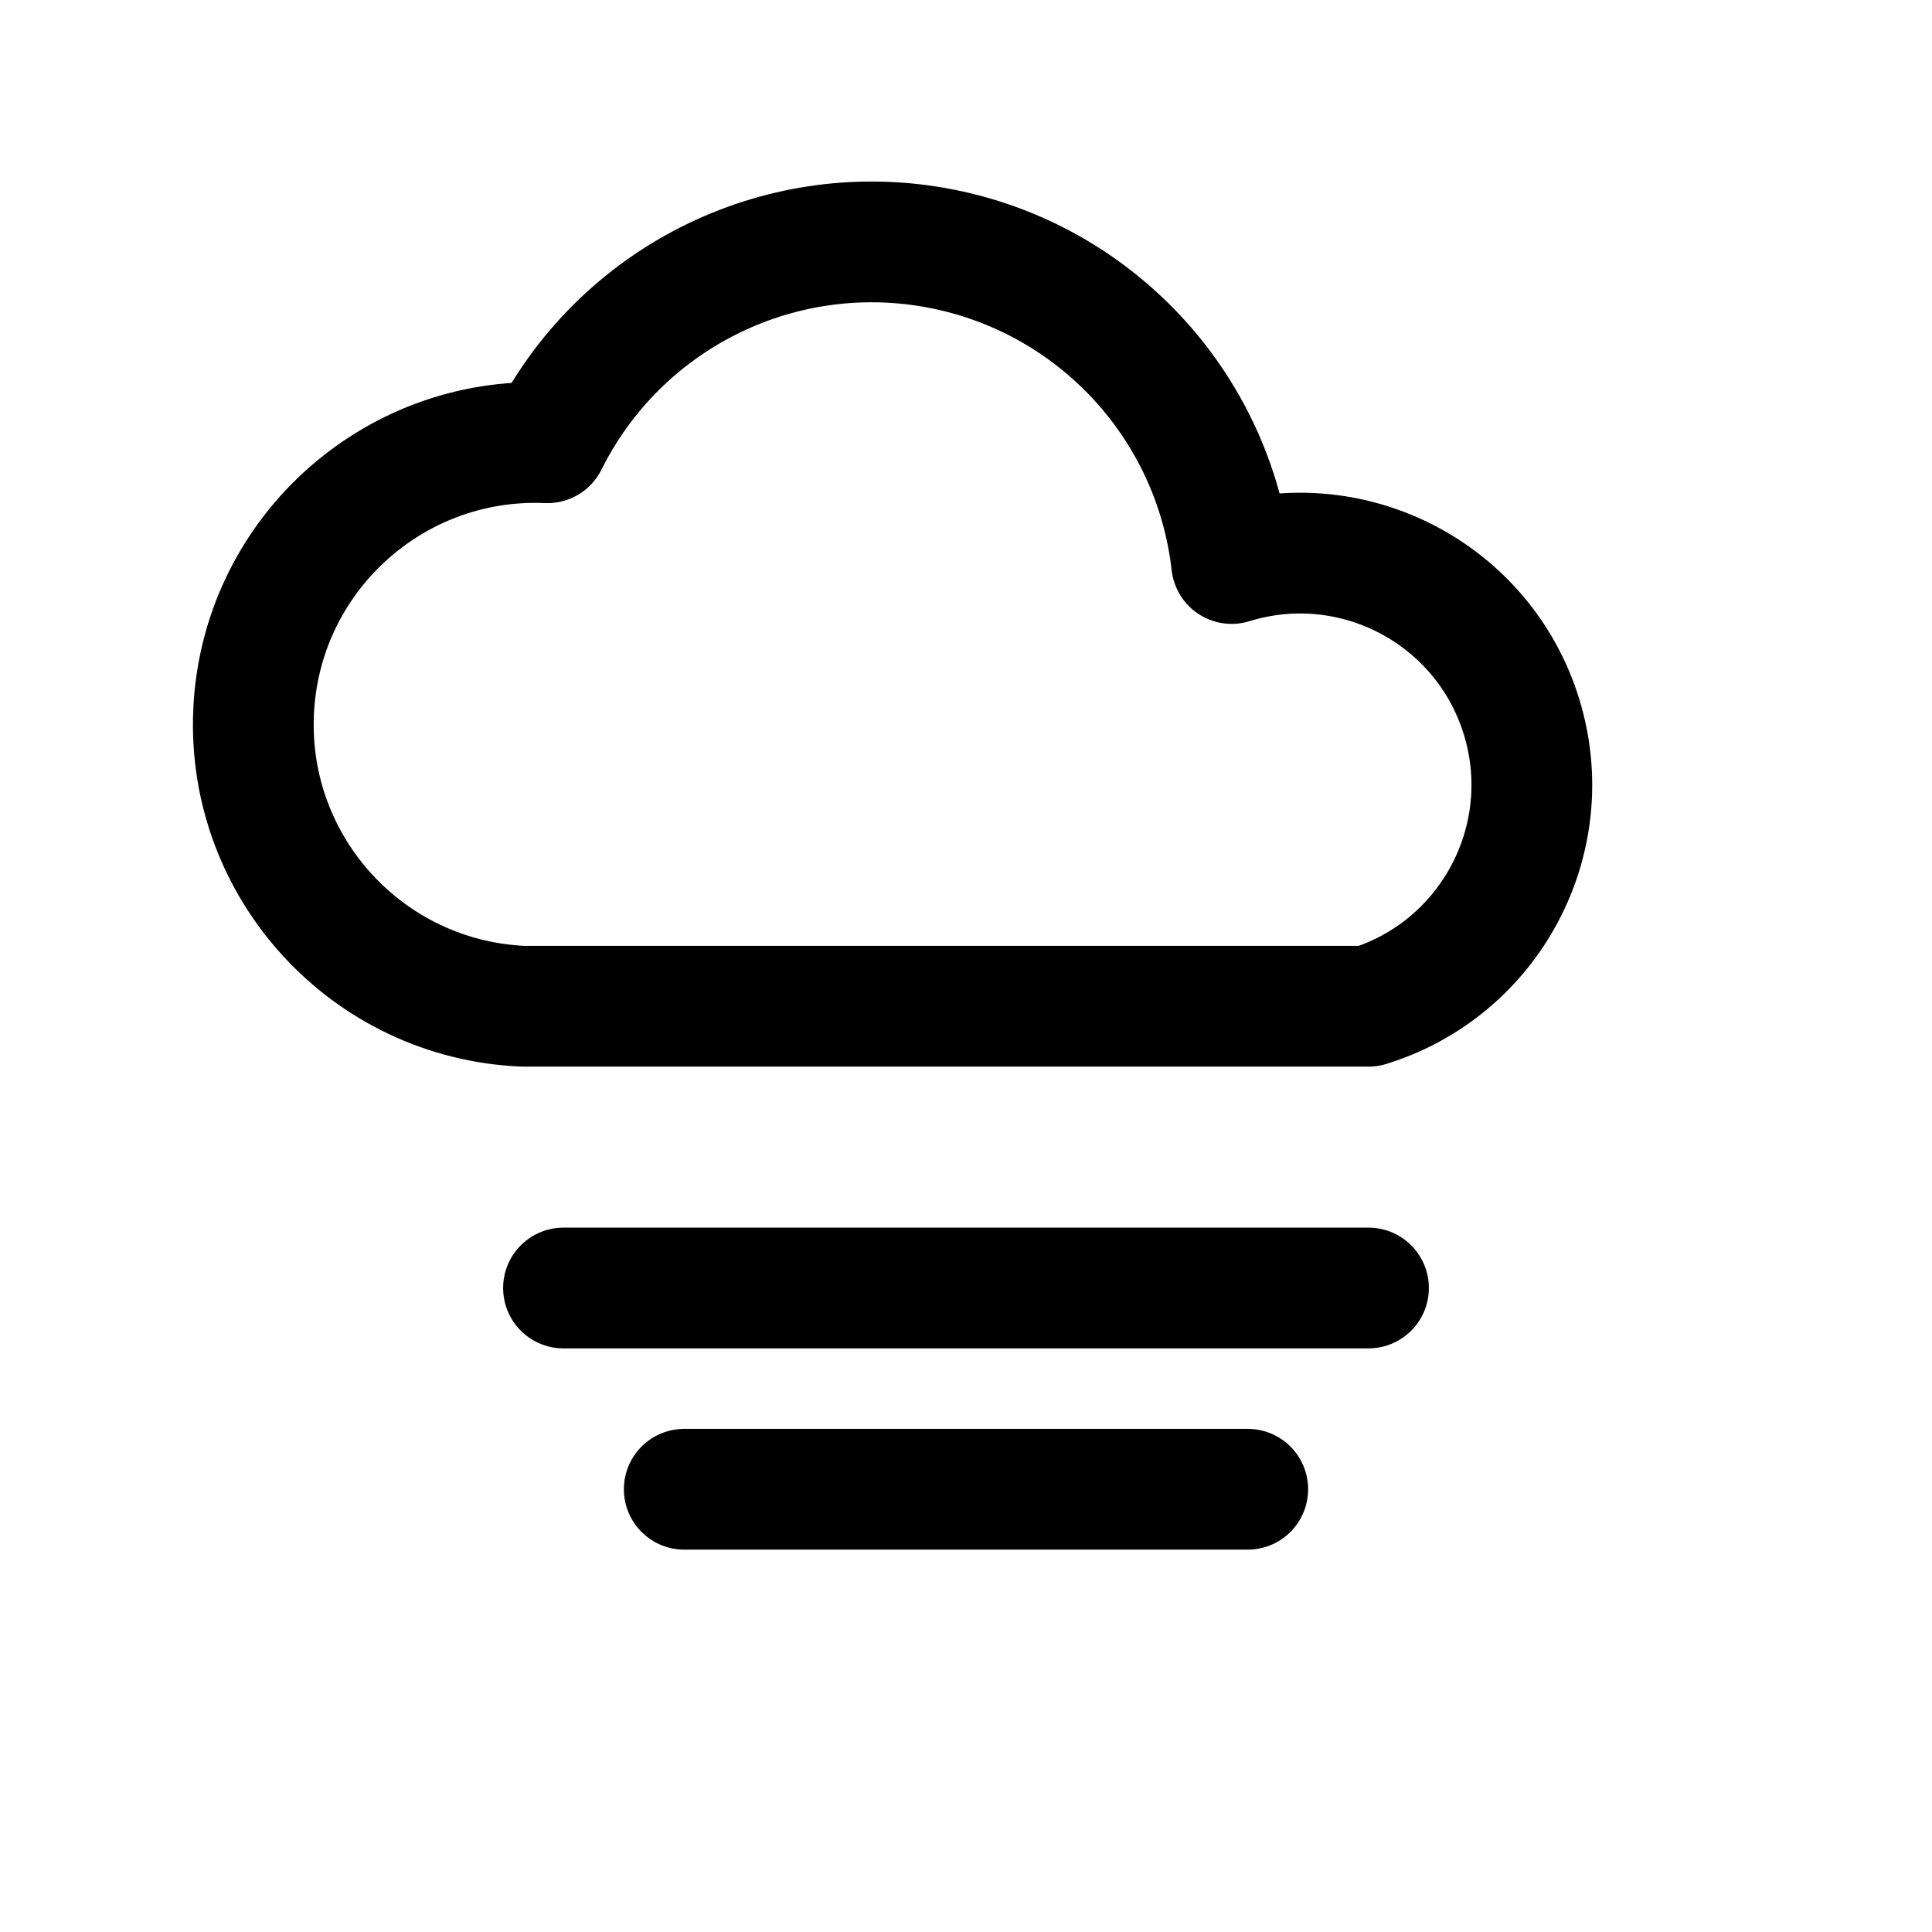
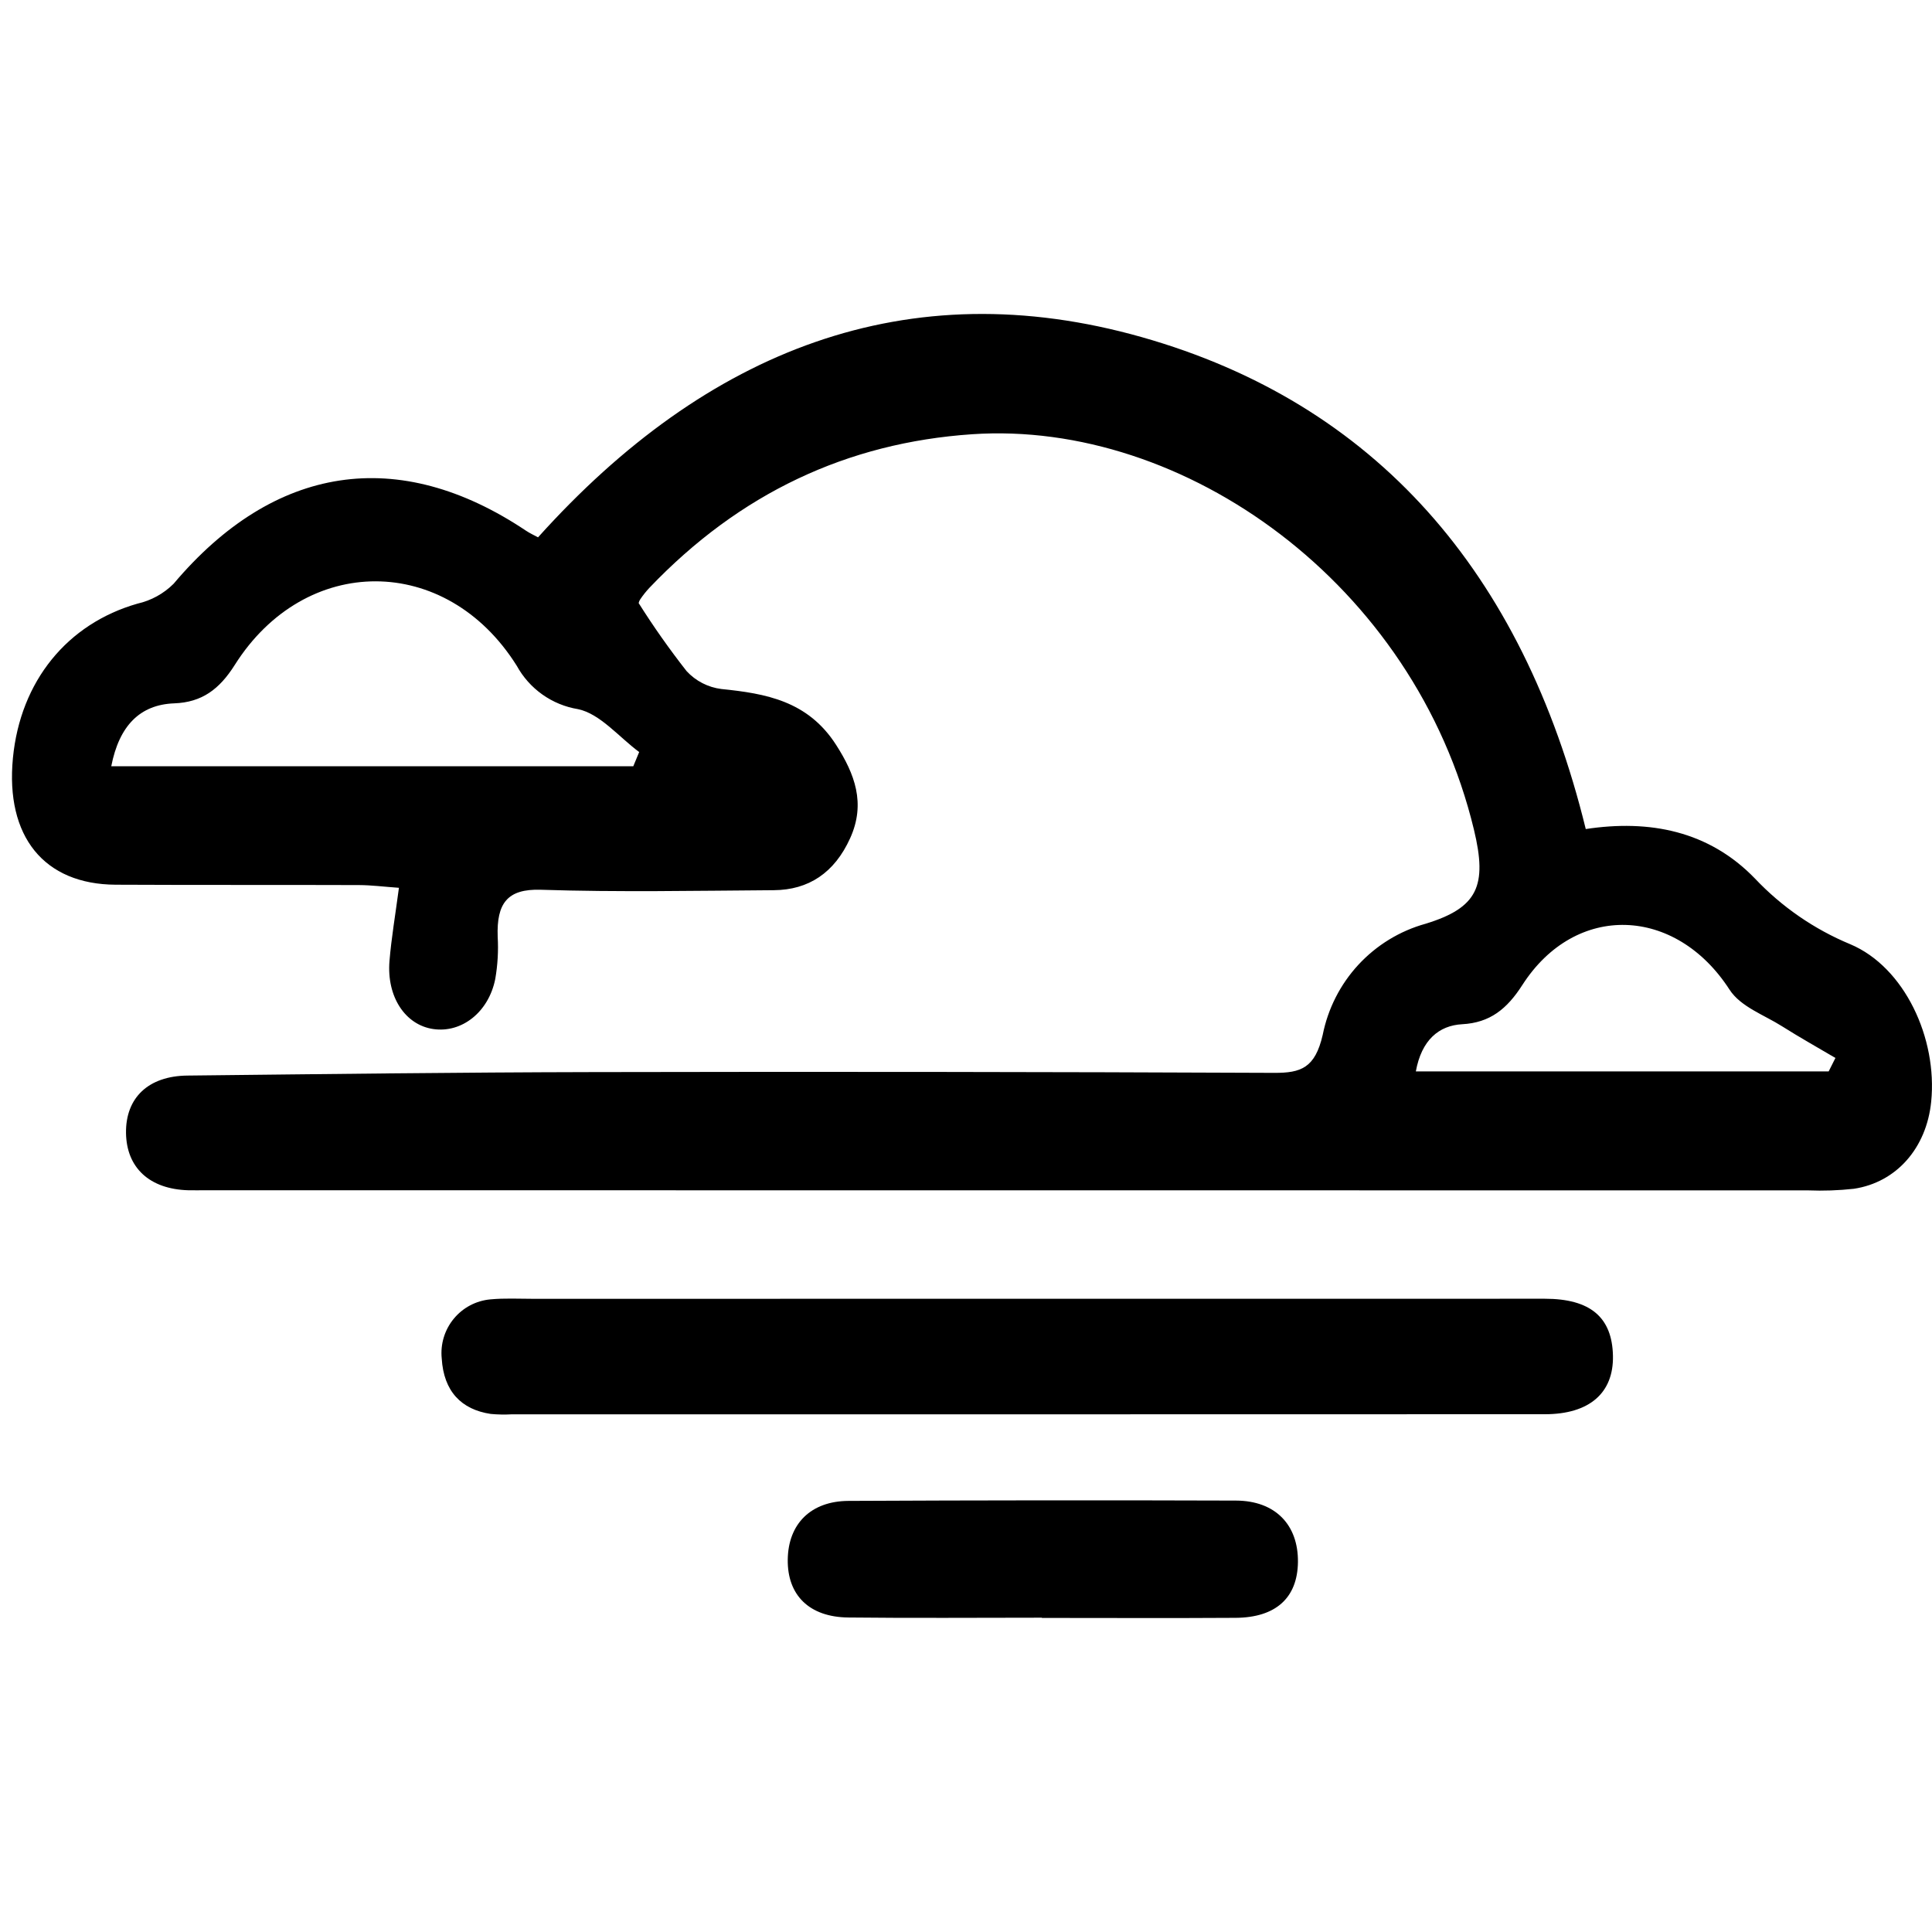
- <svg xmlns="http://www.w3.org/2000/svg" viewBox="0 0 24 24" fill="none" stroke="currentColor" stroke-width="1.5" stroke-linecap="round" stroke-linejoin="round">
-   <path d="M6.5 12.5a3.5 3.5 0 0 1 .3-7 4.5 4.5 0 0 1 8.5 1.5A2.8 2.8 0 0 1 17 12.5H6.5z" />
-   <path d="M7 16h10M8.5 18.5h7" />
+ <svg xmlns="http://www.w3.org/2000/svg" viewBox="0 0 80 80" fill="none">
+   <g transform="translate(0 13)">
+     <path d="M26.45 11.98C27.062 12.95 27.723 13.887 28.43 14.789C28.807 15.198 29.317 15.461 29.868 15.53C31.707 15.717 33.452 16.02 34.622 17.845C35.39 19.043 35.858 20.264 35.203 21.708C34.553 23.144 33.48 23.852 32.039 23.861C28.825 23.883 25.608 23.947 22.396 23.843C21.005 23.798 20.56 24.405 20.608 25.787C20.642 26.372 20.608 26.958 20.508 27.535C20.234 28.913 19.119 29.781 17.944 29.611C16.78 29.443 16.004 28.274 16.128 26.787C16.206 25.844 16.367 24.909 16.519 23.762C15.888 23.717 15.38 23.651 14.872 23.649C11.511 23.637 8.15 23.651 4.789 23.634C1.818 23.619 0.221 21.635 0.535 18.388C0.843 15.202 2.789 12.824 5.695 11.995C6.26 11.867 6.778 11.582 7.189 11.172C11.353 6.235 16.5 5.441 21.782 8.976C21.942 9.083 22.119 9.163 22.279 9.25C29.26 1.483 37.583 -1.79 47.285 0.962C56.925 3.696 63.051 10.67 65.663 21.329C68.302 20.929 70.758 21.402 72.668 23.377C73.779 24.552 75.123 25.479 76.615 26.098C78.86 27.043 80.232 29.991 79.966 32.621C79.773 34.533 78.532 35.96 76.763 36.225C76.134 36.294 75.5 36.316 74.867 36.291C52.753 36.291 30.639 36.29 8.525 36.286C8.281 36.286 8.037 36.291 7.794 36.286C6.195 36.24 5.237 35.356 5.218 33.913C5.199 32.46 6.138 31.555 7.758 31.537C13.358 31.476 18.959 31.404 24.559 31.393C33.96 31.373 43.361 31.384 52.762 31.425C53.867 31.429 54.453 31.226 54.77 29.854C54.986 28.766 55.498 27.76 56.249 26.947C57.001 26.135 57.963 25.547 59.028 25.251C61.191 24.589 61.594 23.682 61.033 21.355C58.581 11.172 49.039 4.384 40.25 4.981C35.086 5.332 30.625 7.423 26.887 11.344C26.747 11.494 26.619 11.655 26.505 11.826C26.452 11.905 26.437 12.018 26.45 11.98ZM26.223 18.73L26.467 18.14C25.627 17.519 24.847 16.553 23.933 16.364C23.402 16.277 22.898 16.07 22.458 15.758C22.018 15.446 21.655 15.038 21.396 14.565C18.477 9.914 12.638 9.909 9.719 14.537C9.081 15.546 8.357 16.082 7.214 16.124C5.793 16.177 4.934 17.052 4.607 18.73H26.223ZM75.721 31.365L76.001 30.808C75.263 30.372 74.516 29.955 73.791 29.496C73.041 29.021 72.075 28.69 71.615 27.977C69.386 24.525 65.243 24.354 63.037 27.787C62.4 28.78 61.696 29.349 60.547 29.411C59.582 29.463 58.863 30.065 58.627 31.365H75.721ZM63.974 45.56C65.818 45.558 66.818 44.676 66.789 43.145C66.757 41.541 65.849 40.778 63.964 40.778C49.996 40.778 36.029 40.779 22.061 40.781C21.477 40.781 20.89 40.749 20.31 40.804C20.017 40.83 19.731 40.914 19.471 41.051C19.21 41.188 18.979 41.376 18.791 41.604C18.603 41.831 18.462 42.094 18.376 42.377C18.29 42.66 18.261 42.957 18.291 43.251C18.372 44.609 19.1 45.366 20.32 45.548C20.611 45.575 20.903 45.58 21.195 45.564H42.512C49.666 45.564 56.82 45.563 63.974 45.56V45.56ZM43.141 53.995C45.815 53.995 48.489 54.008 51.163 53.991C52.832 53.98 53.724 53.161 53.745 51.688C53.764 50.141 52.809 49.142 51.18 49.136C45.832 49.118 40.484 49.123 35.137 49.149C33.572 49.156 32.639 50.103 32.619 51.576C32.598 53.049 33.506 53.959 35.123 53.977C37.797 54.007 40.47 53.985 43.144 53.985L43.141 53.995Z" fill="currentColor" />
+   </g>
</svg>
